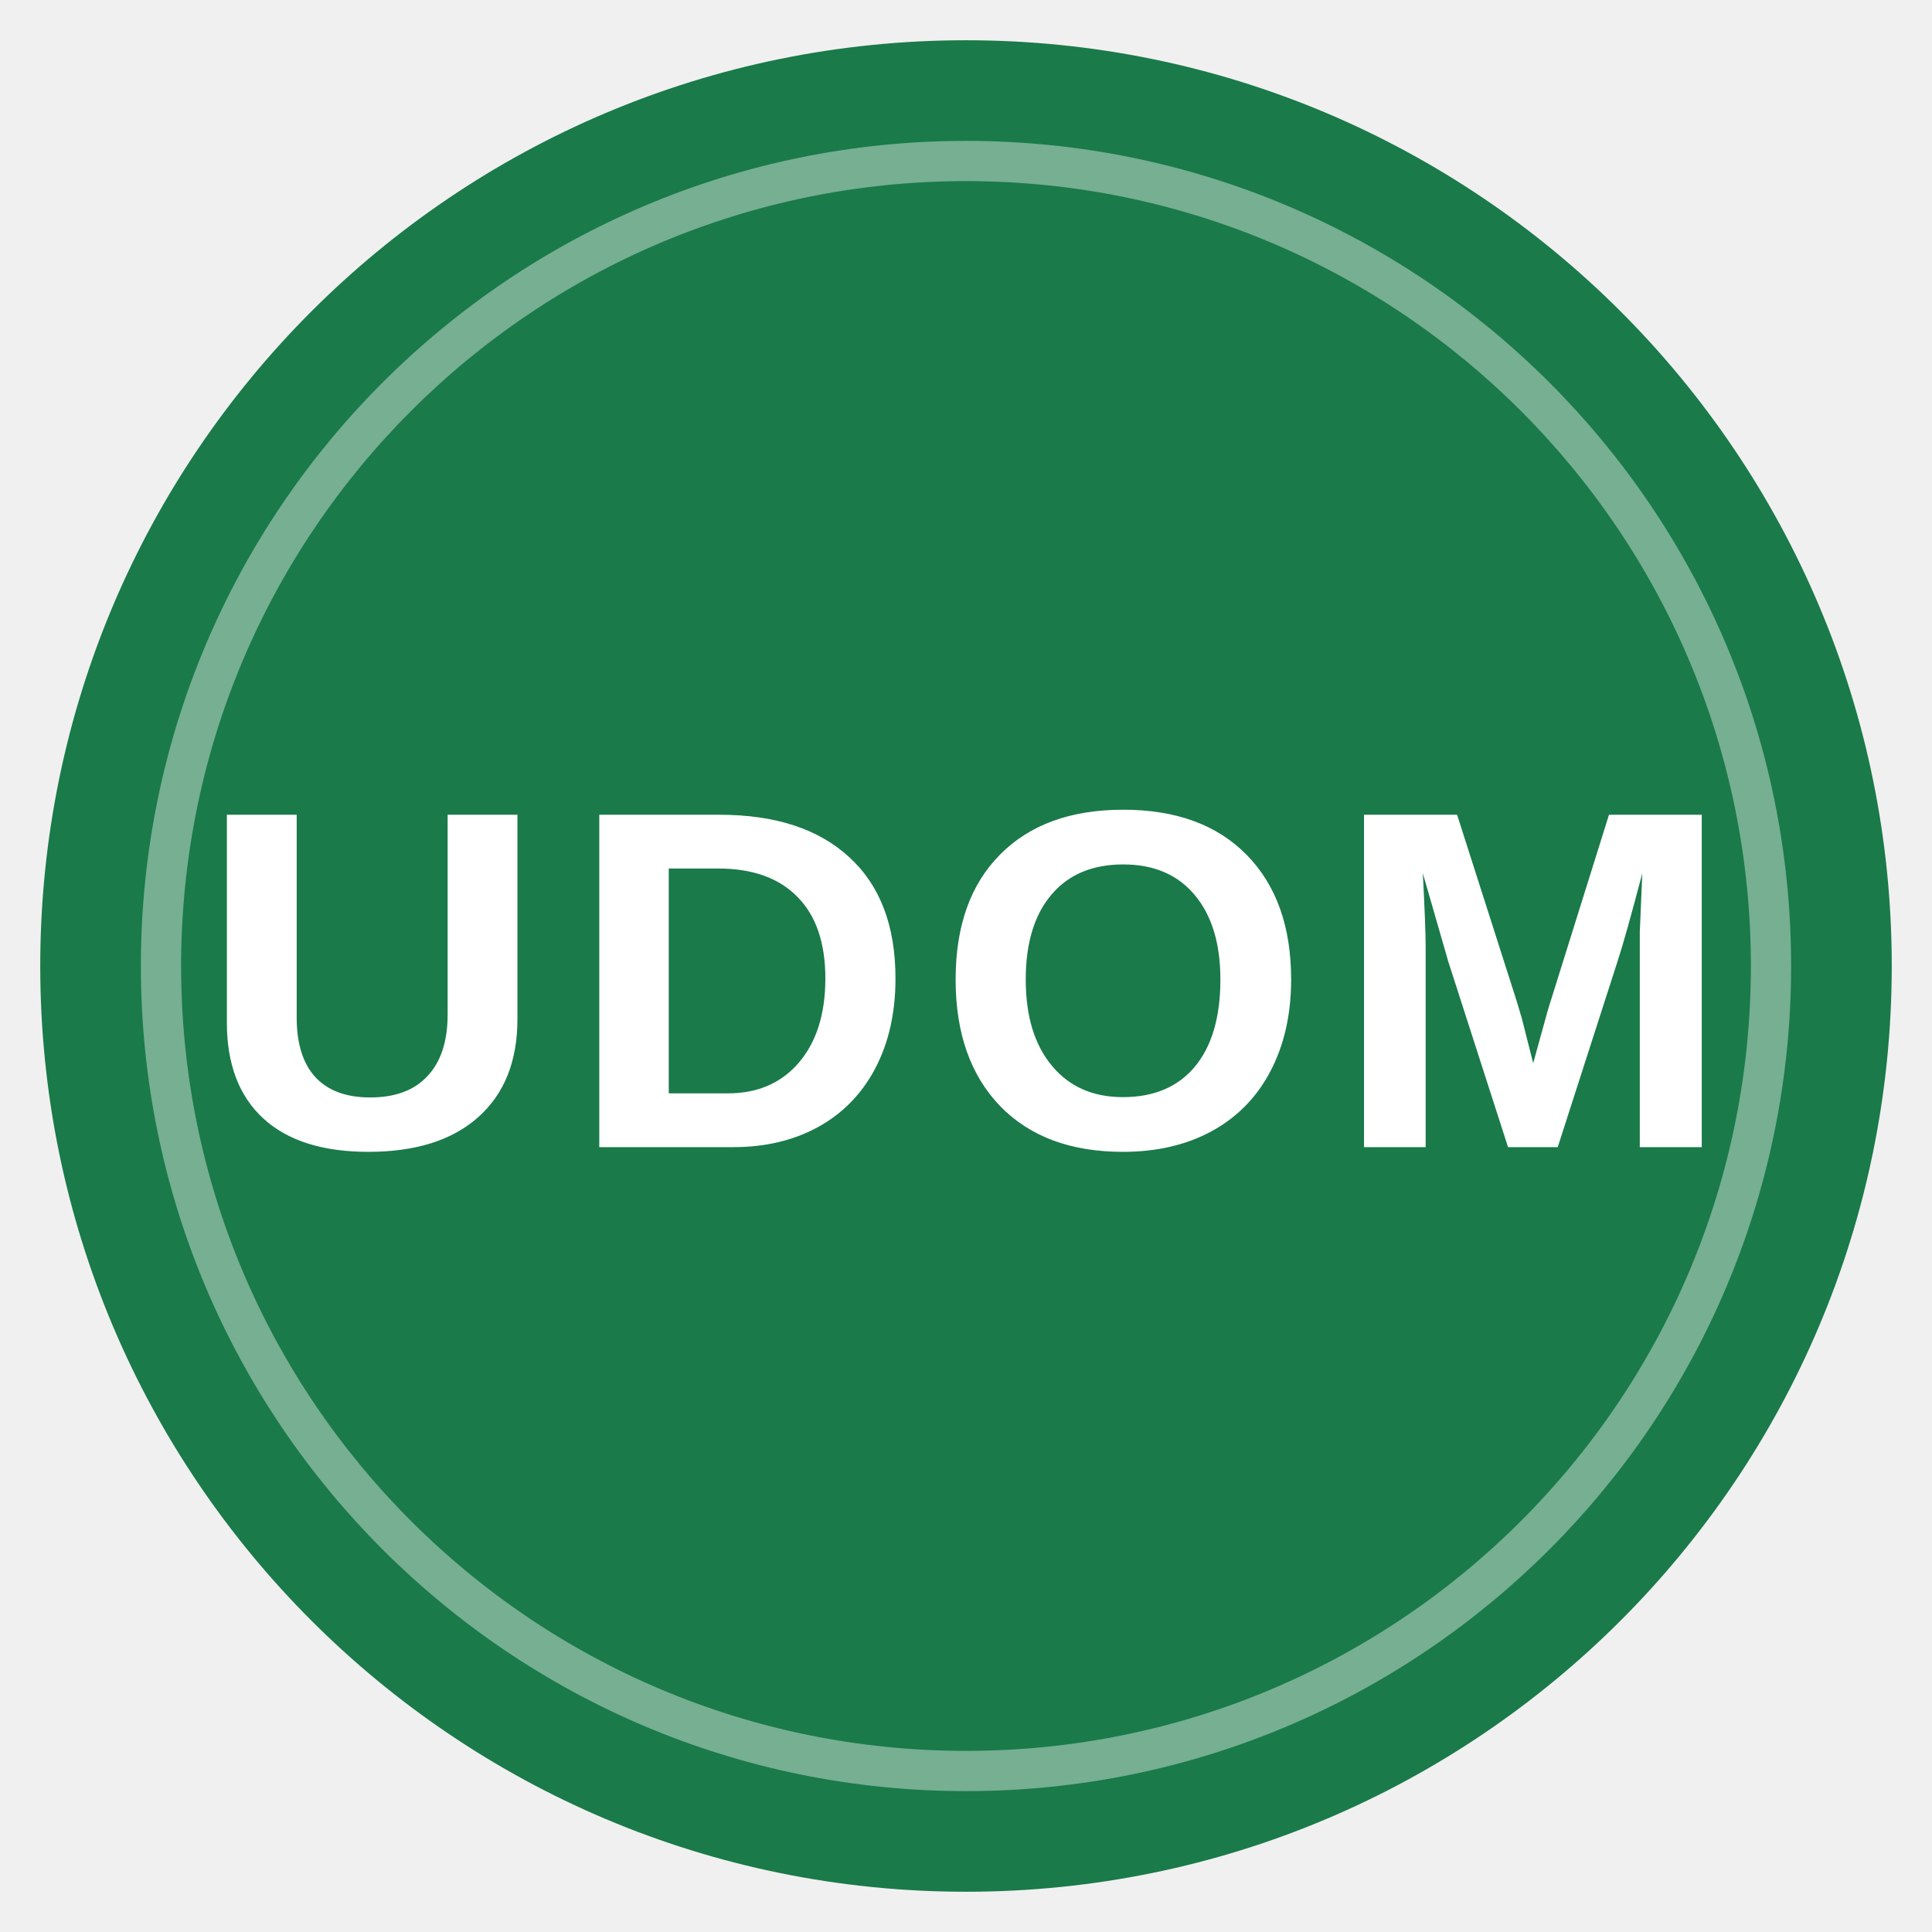
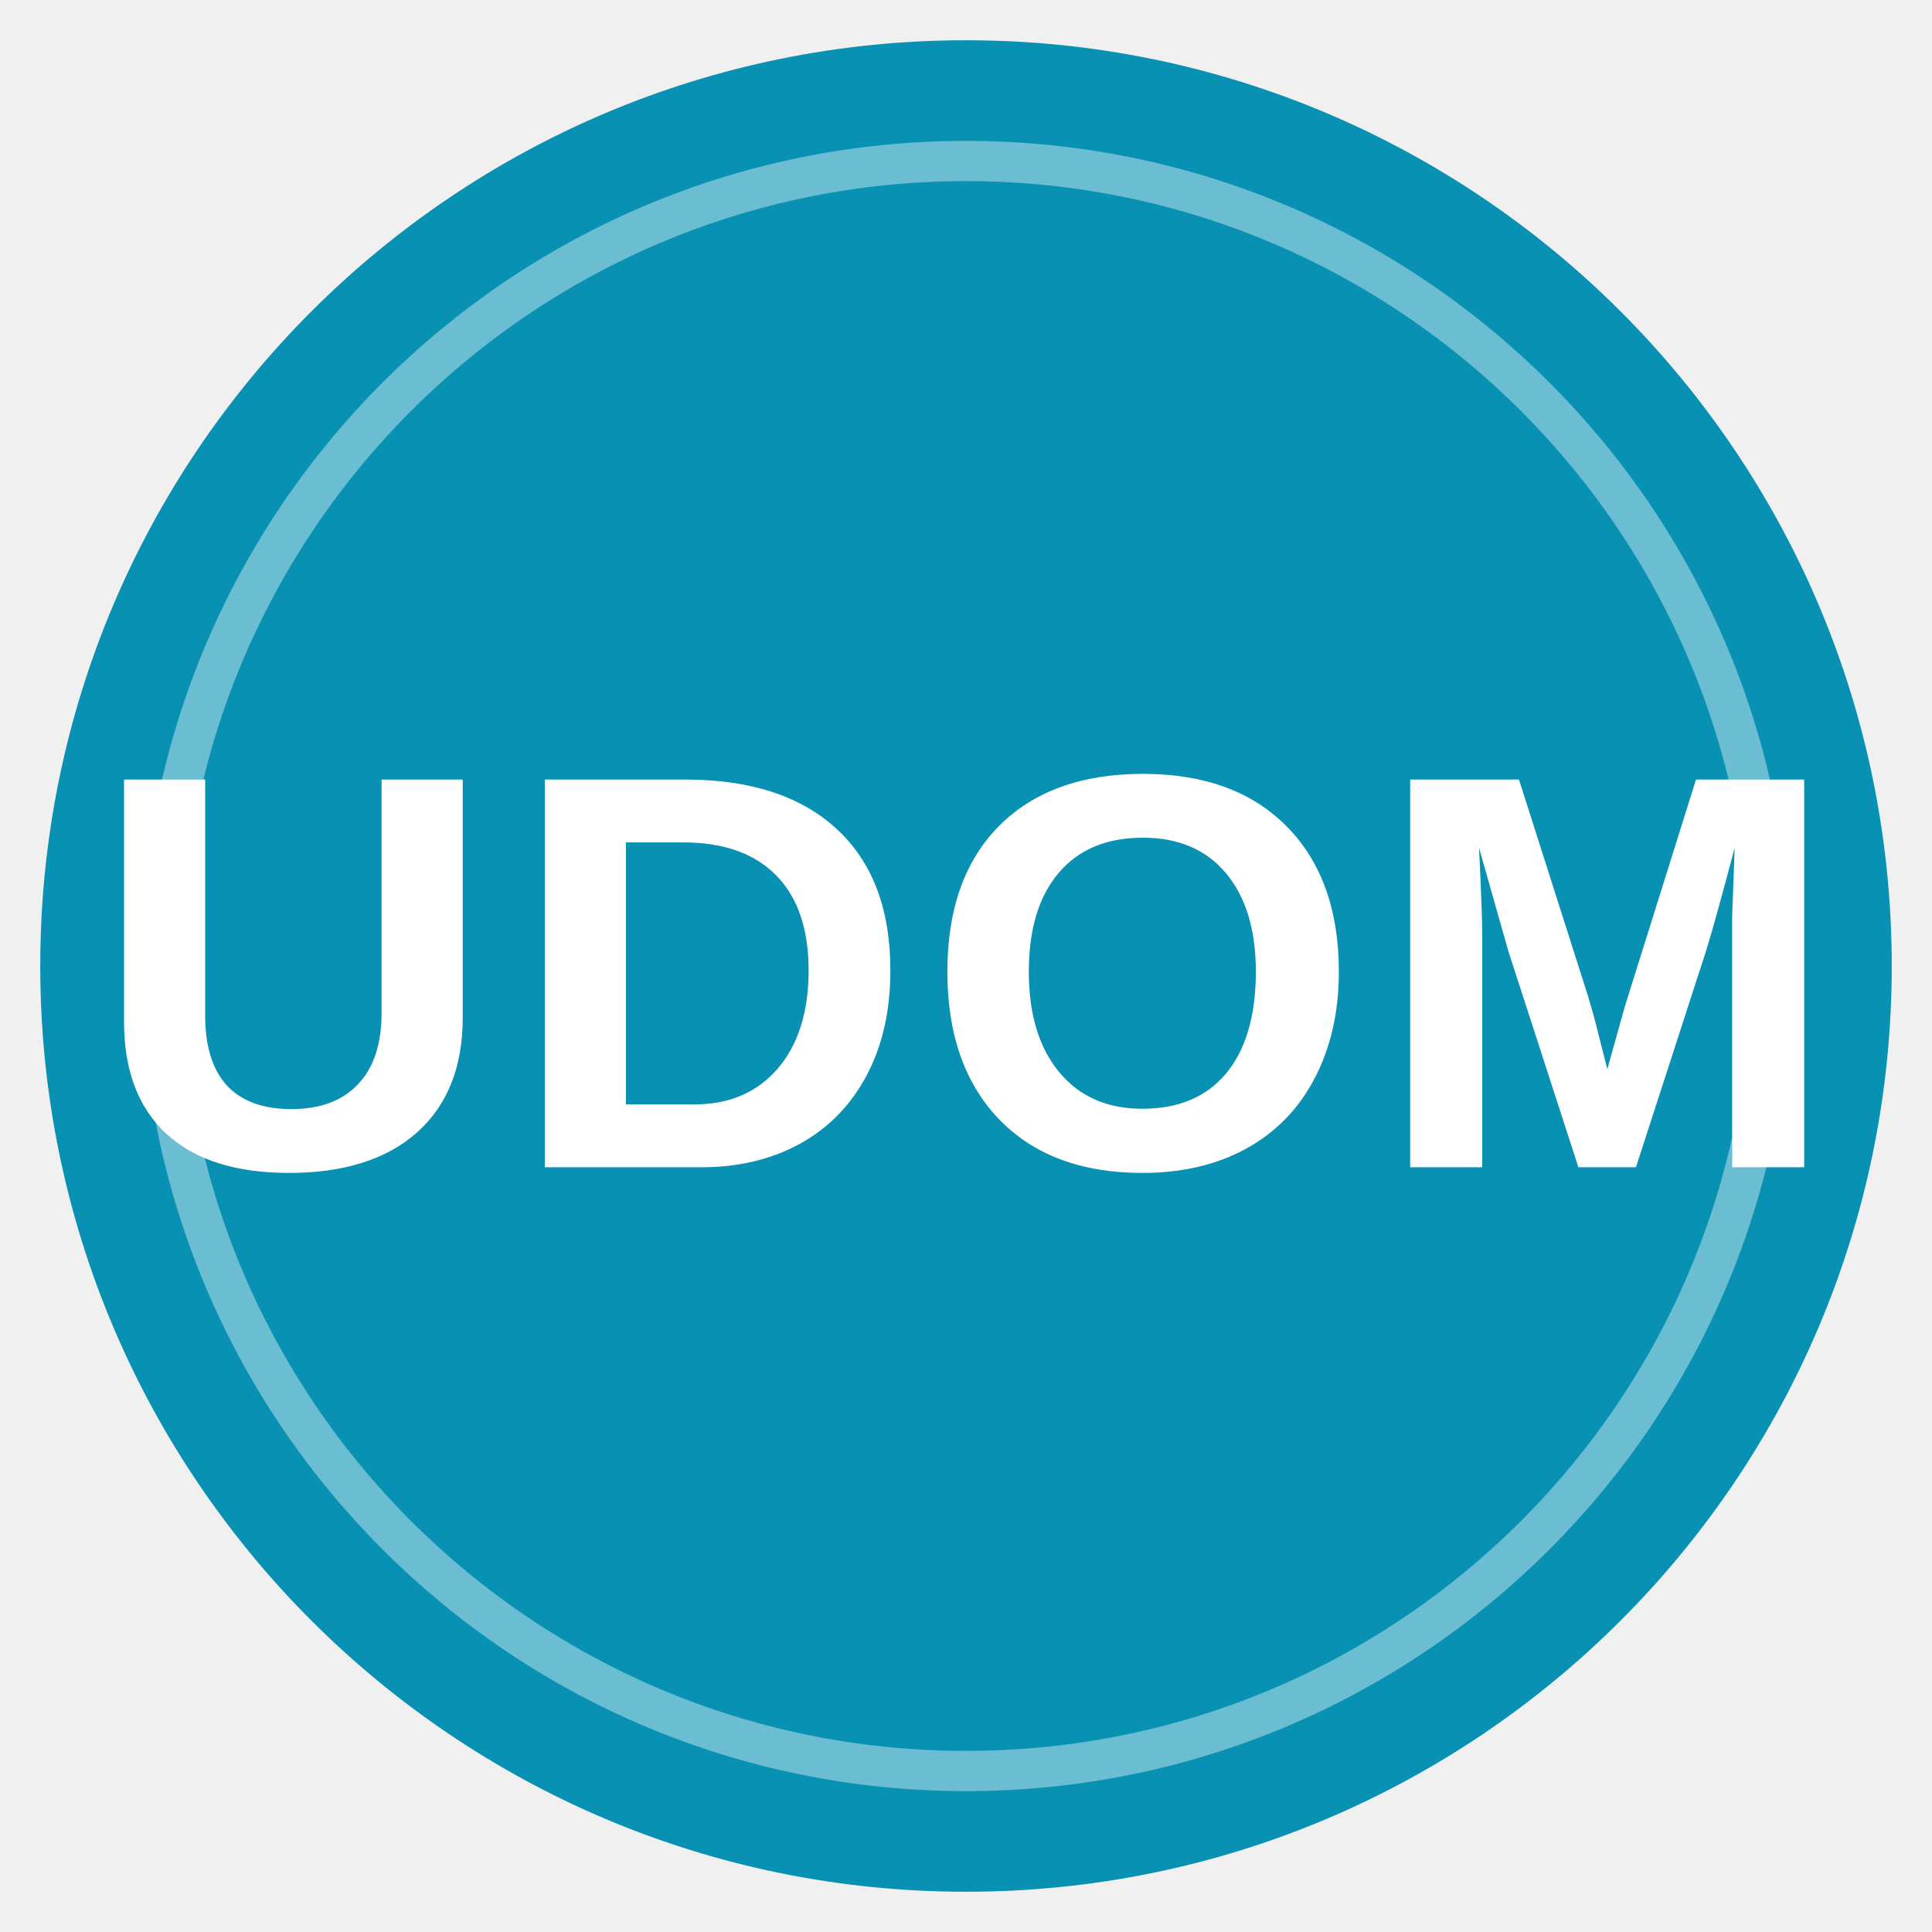
<svg xmlns="http://www.w3.org/2000/svg" viewBox="0 0 96 96">
-   <circle cx="48" cy="48" r="46" fill="#1a7a4a" />
+   <circle cx="48" cy="48" r="46" fill="#0891b2" />
  <circle cx="48" cy="48" r="40" fill="none" stroke="#ffffff" stroke-opacity="0.4" stroke-width="2" />
-   <text x="48" y="57" font-family="Arial, Helvetica, sans-serif" font-size="24" font-weight="800" fill="#ffffff" text-anchor="middle" letter-spacing="1">UDOM</text>
+   <text x="48" y="58" font-family="Arial, Helvetica, sans-serif" font-size="28" font-weight="800" fill="#ffffff" text-anchor="middle" letter-spacing="0.5">UDOM</text>
</svg>
